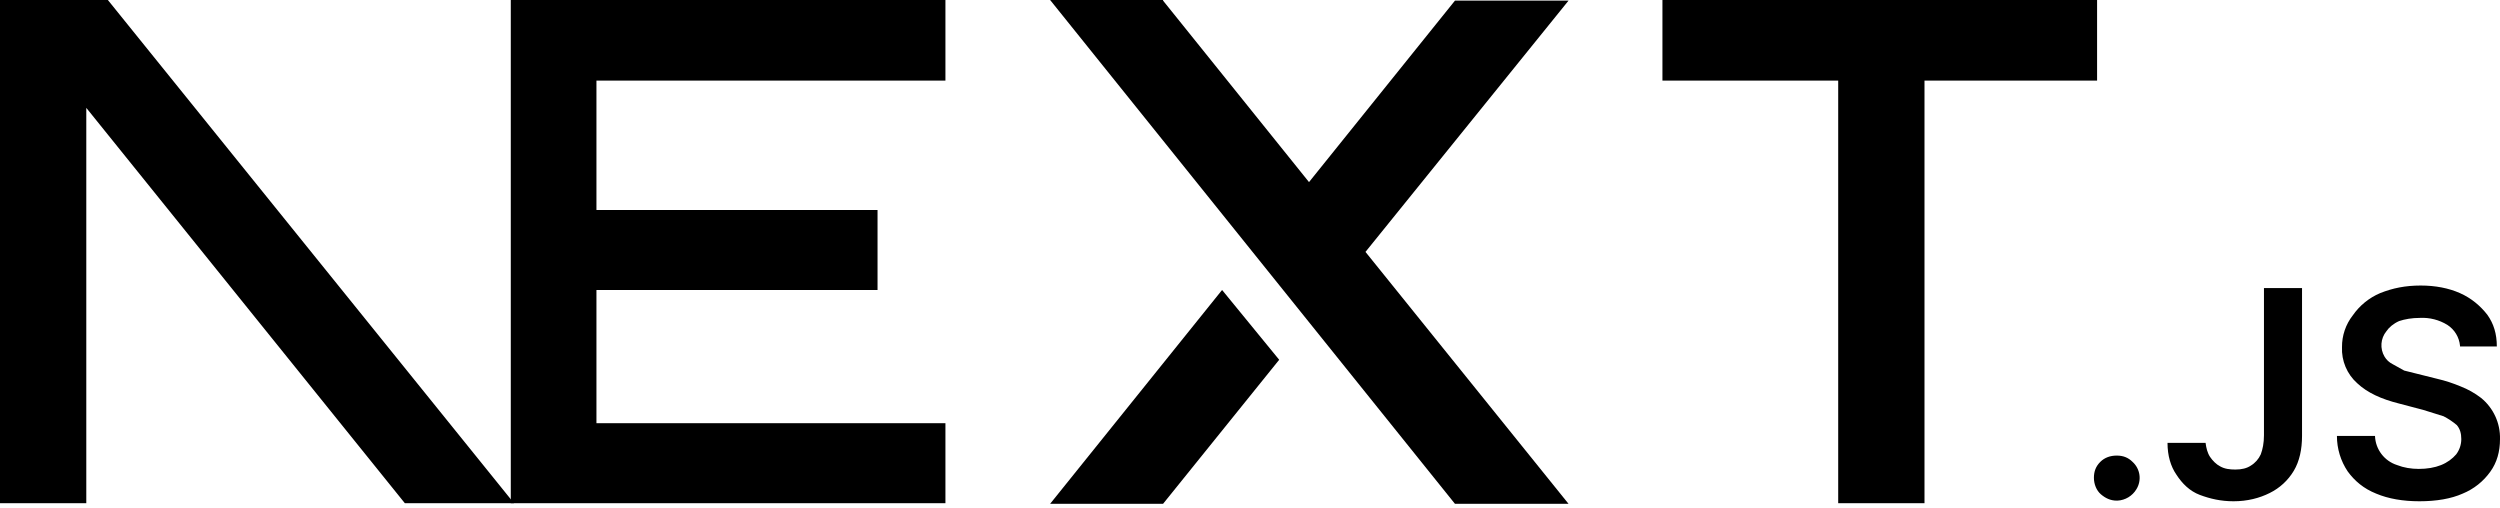
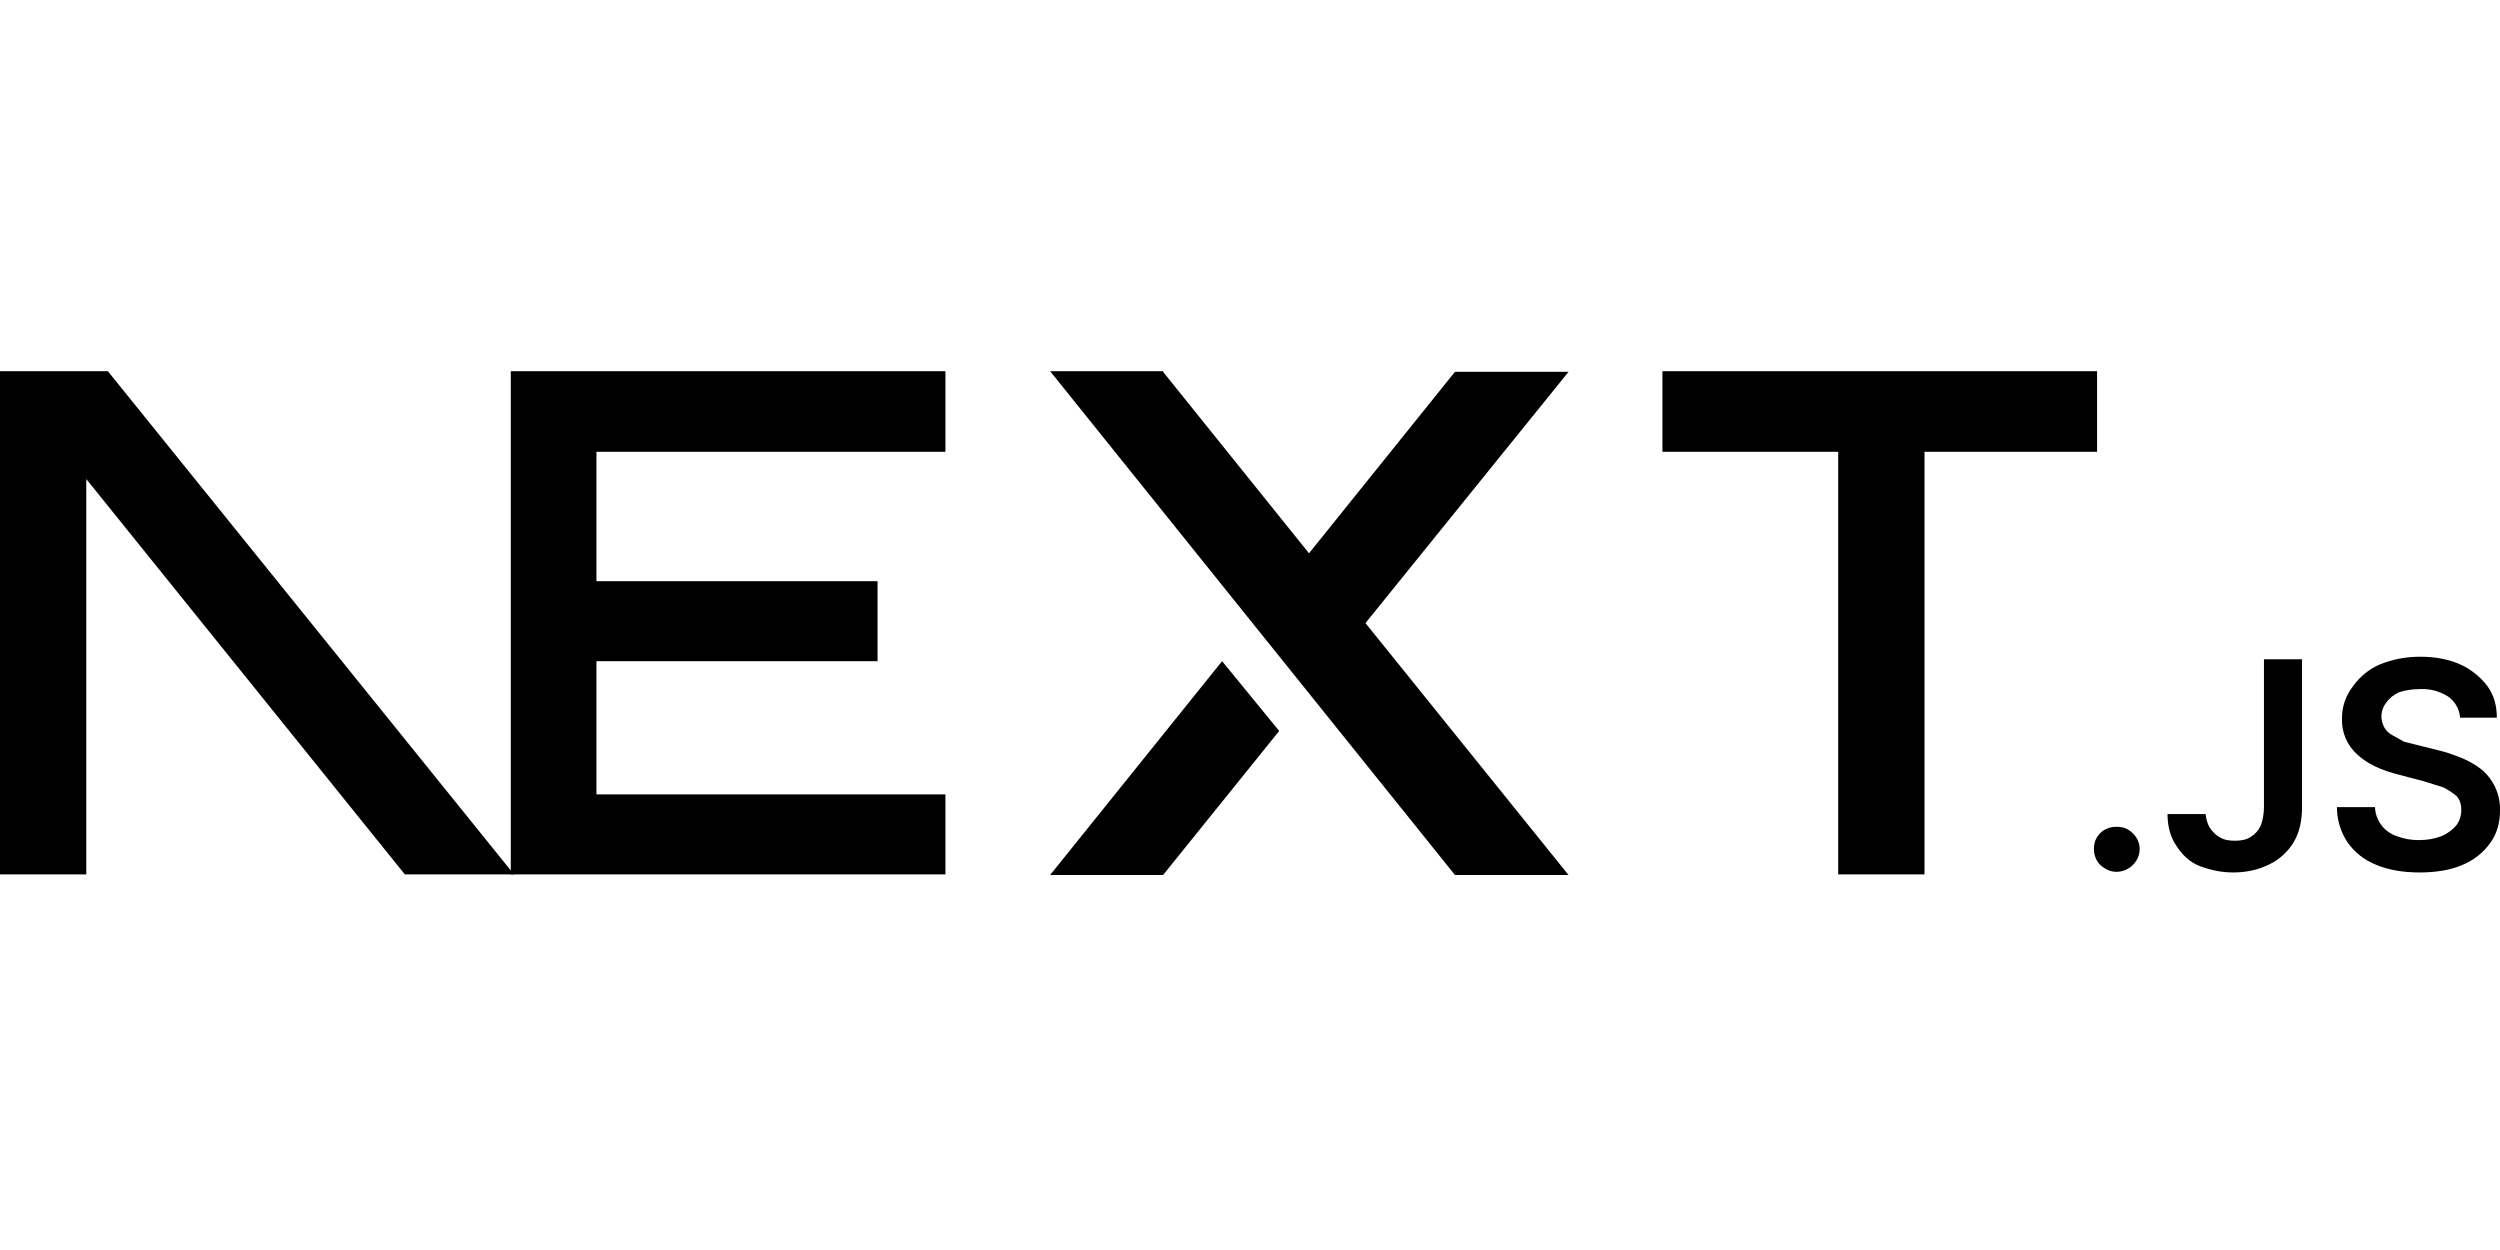
- <svg xmlns="http://www.w3.org/2000/svg" fill="none" viewBox="0 0 394 80">
+ <svg xmlns="http://www.w3.org/2000/svg" width="120" height="60" fill="none" viewBox="0 0 394 80">
  <path fill="#000" d="M262 0h68.5v12.7h-27.2v66.6h-13.6V12.7H262V0ZM149 0v12.7H94v20.4h44.3v12.6H94v21h55v12.6H80.5V0h68.7zm34.3 0h-17.8l63.8 79.4h17.9l-32-39.7 32-39.6h-17.9l-23 28.6-23-28.6zm18.3 56.7-9-11-27.1 33.7h17.8l18.3-22.7z" />
  <path fill="#000" d="M81 79.3 17 0H0v79.3h13.6V17l50.2 62.3H81Zm252.6-.4c-1 0-1.8-.4-2.5-1s-1.1-1.6-1.1-2.6.3-1.8 1-2.5 1.6-1 2.6-1 1.8.3 2.5 1a3.4 3.4 0 0 1 .6 4.3 3.7 3.7 0 0 1-3 1.8zm23.2-33.5h6v23.3c0 2.1-.4 4-1.3 5.5a9.1 9.1 0 0 1-3.8 3.5c-1.6.8-3.5 1.3-5.7 1.3-2 0-3.7-.4-5.3-1s-2.8-1.8-3.7-3.2c-.9-1.3-1.4-3-1.4-5h6c.1.8.3 1.6.7 2.2s1 1.2 1.6 1.5c.7.4 1.5.5 2.4.5 1 0 1.8-.2 2.4-.6a4 4 0 0 0 1.6-1.8c.3-.8.5-1.8.5-3V45.5zm30.9 9.1a4.4 4.4 0 0 0-2-3.3 7.5 7.5 0 0 0-4.3-1.1c-1.3 0-2.4.2-3.3.5-.9.4-1.6 1-2 1.6a3.5 3.5 0 0 0-.3 4c.3.5.7.9 1.3 1.2l1.8 1 2 .5 3.2.8c1.3.3 2.5.7 3.7 1.2a13 13 0 0 1 3.2 1.8 8.1 8.1 0 0 1 3 6.5c0 2-.5 3.7-1.5 5.1a10 10 0 0 1-4.4 3.5c-1.8.8-4.1 1.2-6.8 1.2-2.6 0-4.9-.4-6.8-1.2-2-.8-3.4-2-4.5-3.5a10 10 0 0 1-1.7-5.6h6a5 5 0 0 0 3.5 4.6c1 .4 2.2.6 3.4.6 1.3 0 2.5-.2 3.5-.6 1-.4 1.8-1 2.4-1.7a4 4 0 0 0 .8-2.4c0-.9-.2-1.6-.7-2.2a11 11 0 0 0-2.1-1.4l-3.2-1-3.8-1c-2.8-.7-5-1.7-6.6-3.2a7.2 7.2 0 0 1-2.4-5.7 8 8 0 0 1 1.7-5 10 10 0 0 1 4.3-3.5c2-.8 4-1.2 6.4-1.2 2.3 0 4.4.4 6.2 1.2 1.8.8 3.2 2 4.3 3.4 1 1.4 1.5 3 1.5 5h-5.8z" />
</svg>
